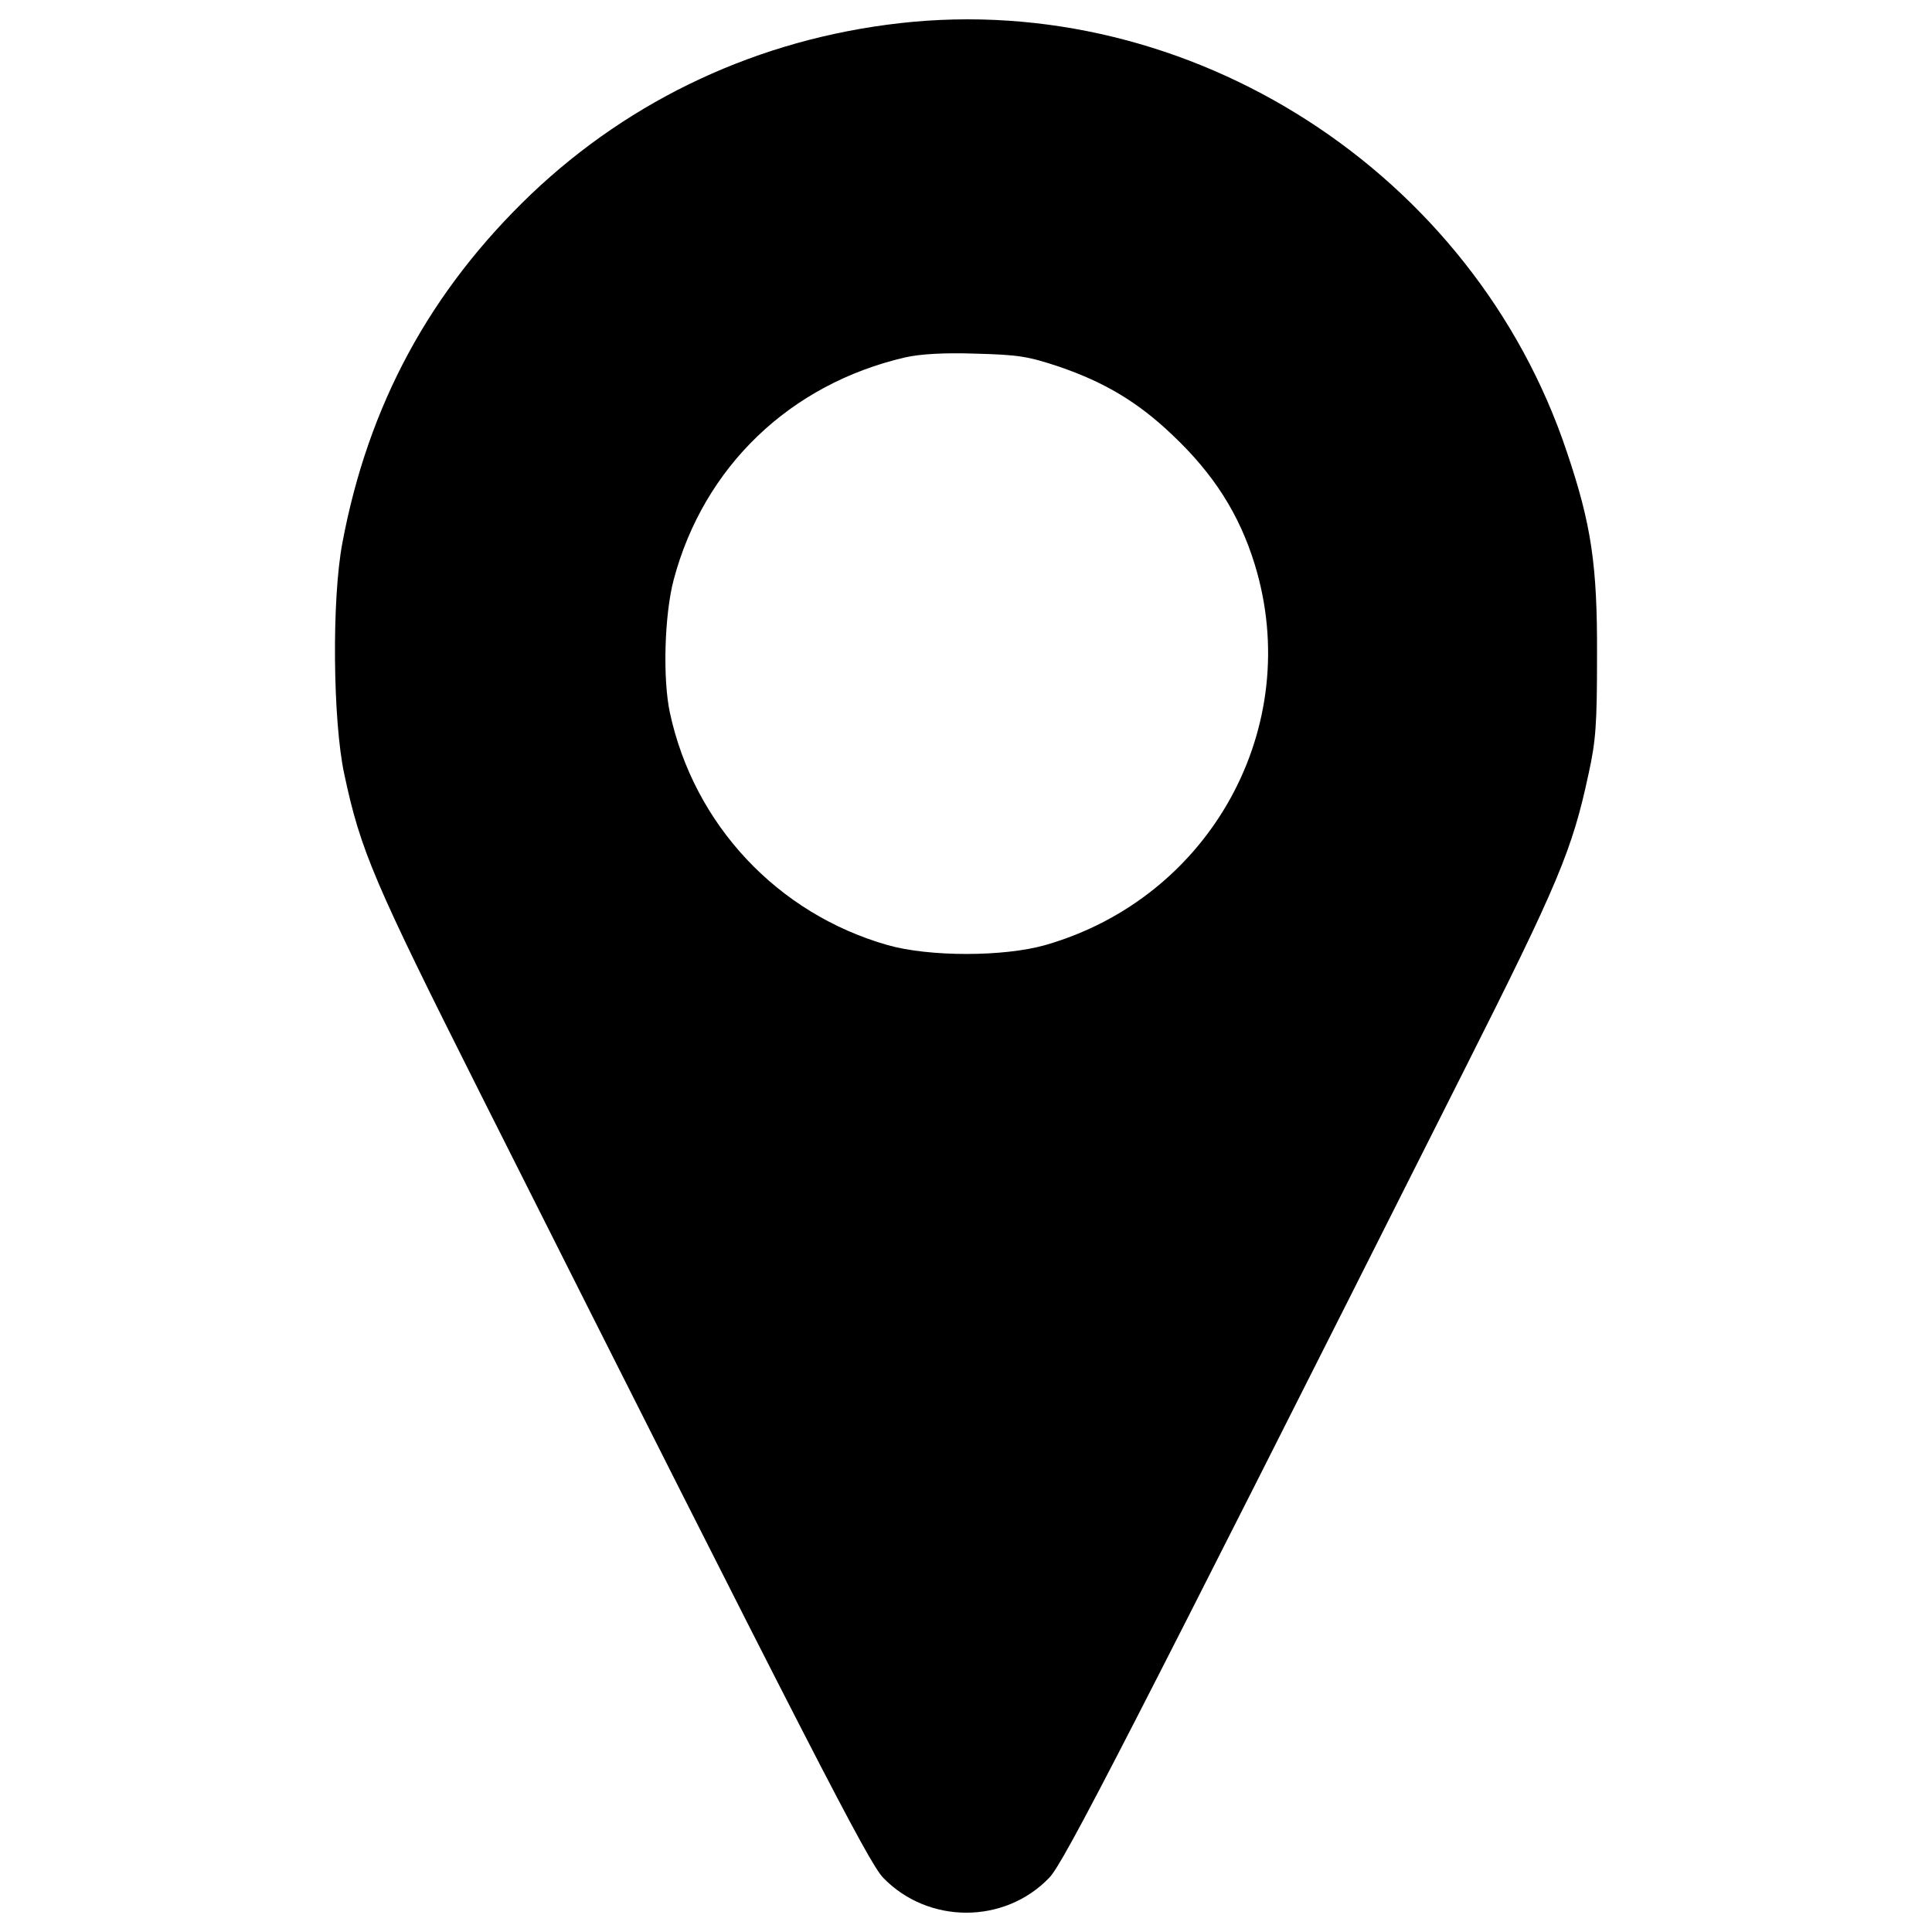
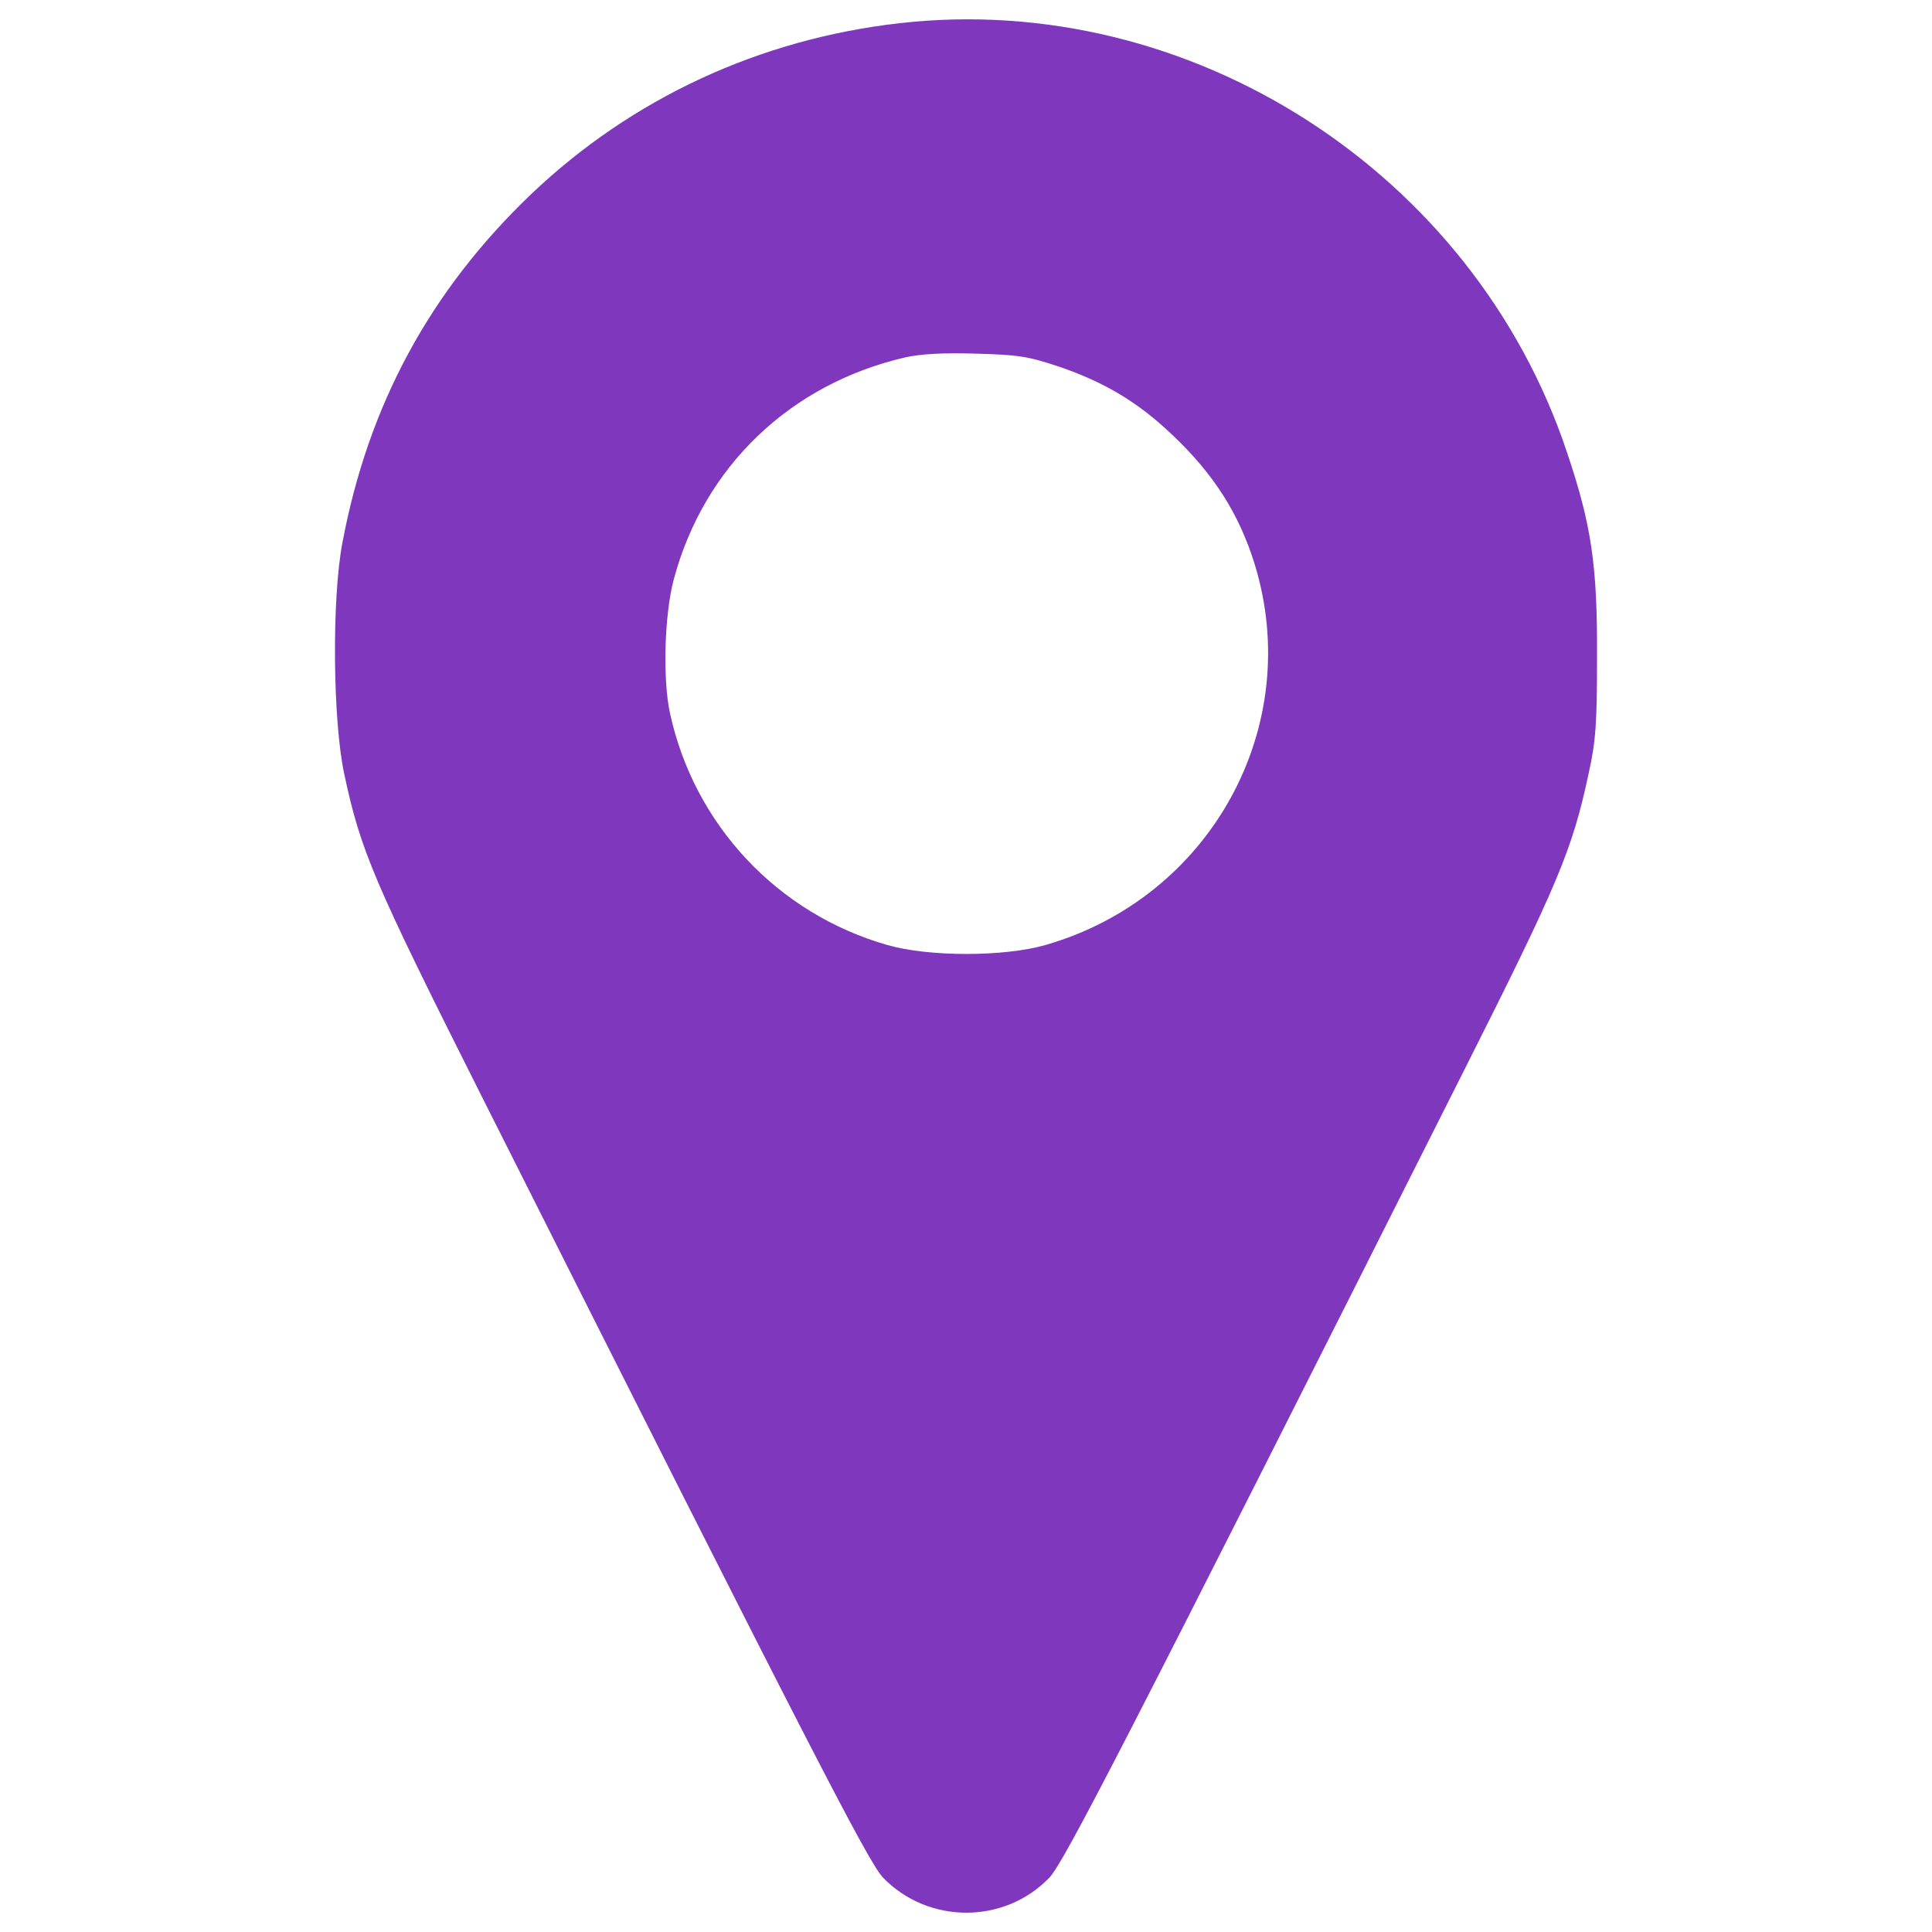
- <svg xmlns="http://www.w3.org/2000/svg" version="1.1" x="0px" y="0px" viewBox="0 0 1000 1000" enable-background="new 0 0 1000 1000" xml:space="preserve">
+ <svg xmlns="http://www.w3.org/2000/svg" version="1.1" width="16" height="16" viewBox="0 0 1000 1000" xml:space="preserve">
  <g>
    <g transform="translate(0,512) scale(0.1,-0.1)">
-       <path d="M4657.2,5000.1c-727.9-82.4-1388.8-390.8-1907.9-885c-523-500-842.9-1090-977-1804.5c-55.6-291.2-49.8-921.4,9.6-1197.3c84.3-396.5,153.3-557.4,701.1-1647.4C4205.1-3957.3,4494.3-4518.5,4571-4599c233.7-241.4,628.3-241.4,860.1,0c74.7,76.6,394.6,697.3,2147.4,4179.8c488.5,969.3,559.4,1139.8,643.6,1532.5c38.3,172.4,44.1,260.5,44.1,613c1.9,467.4-28.7,676.2-155.2,1051.7C7628.3,4228.1,6160.9,5170.6,4657.2,5000.1z M5480.9,3222.4c235.6-80.5,409.9-183.9,588.1-354.4c212.6-201.1,344.8-408,425.3-668.5c258.6-841-228-1726-1084.2-1971.2c-214.6-61.3-601.5-61.3-816,0c-570.9,162.8-1001.9,624.5-1126.4,1201.1c-38.3,176.2-28.7,507.6,19.2,689.6c155.2,584.3,601.5,1013.4,1199.2,1151.3c76.6,17.2,199.2,24.9,364,19.2C5270.2,3283.7,5320,3276.1,5480.9,3222.4z" />
+       <path fill="#7f38bd" d="M4657.2,5000.1c-727.9-82.4-1388.8-390.8-1907.9-885c-523-500-842.9-1090-977-1804.5c-55.6-291.2-49.8-921.4,9.6-1197.3c84.3-396.5,153.3-557.4,701.1-1647.4C4205.1-3957.3,4494.3-4518.5,4571-4599c233.7-241.4,628.3-241.4,860.1,0c74.7,76.6,394.6,697.3,2147.4,4179.8c488.5,969.3,559.4,1139.8,643.6,1532.5c38.3,172.4,44.1,260.5,44.1,613c1.9,467.4-28.7,676.2-155.2,1051.7C7628.3,4228.1,6160.9,5170.6,4657.2,5000.1z M5480.9,3222.4c235.6-80.5,409.9-183.9,588.1-354.4c212.6-201.1,344.8-408,425.3-668.5c258.6-841-228-1726-1084.2-1971.2c-214.6-61.3-601.5-61.3-816,0c-570.9,162.8-1001.9,624.5-1126.4,1201.1c-38.3,176.2-28.7,507.6,19.2,689.6c155.2,584.3,601.5,1013.4,1199.2,1151.3c76.6,17.2,199.2,24.9,364,19.2C5270.2,3283.7,5320,3276.1,5480.9,3222.4z" />
    </g>
  </g>
</svg>
